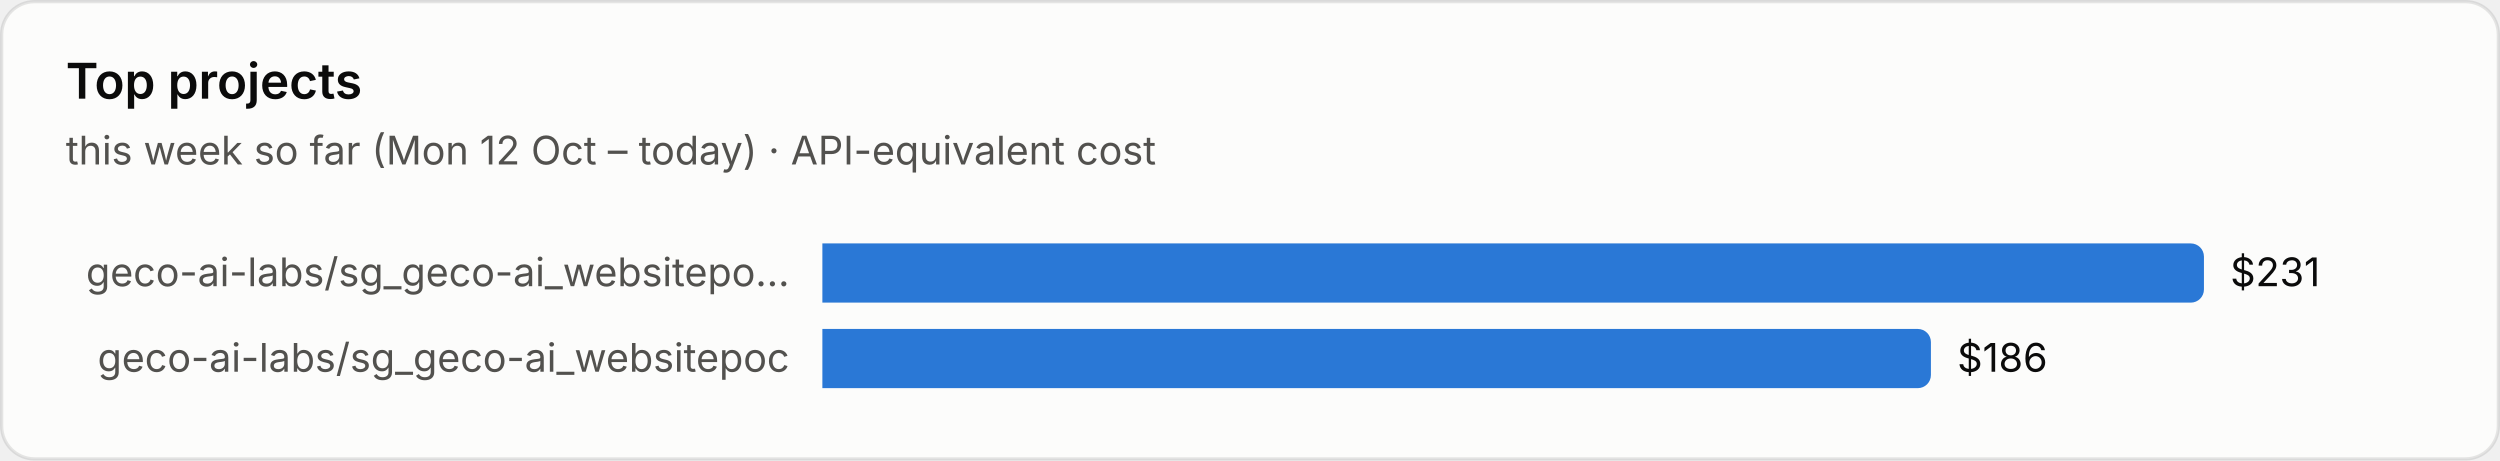
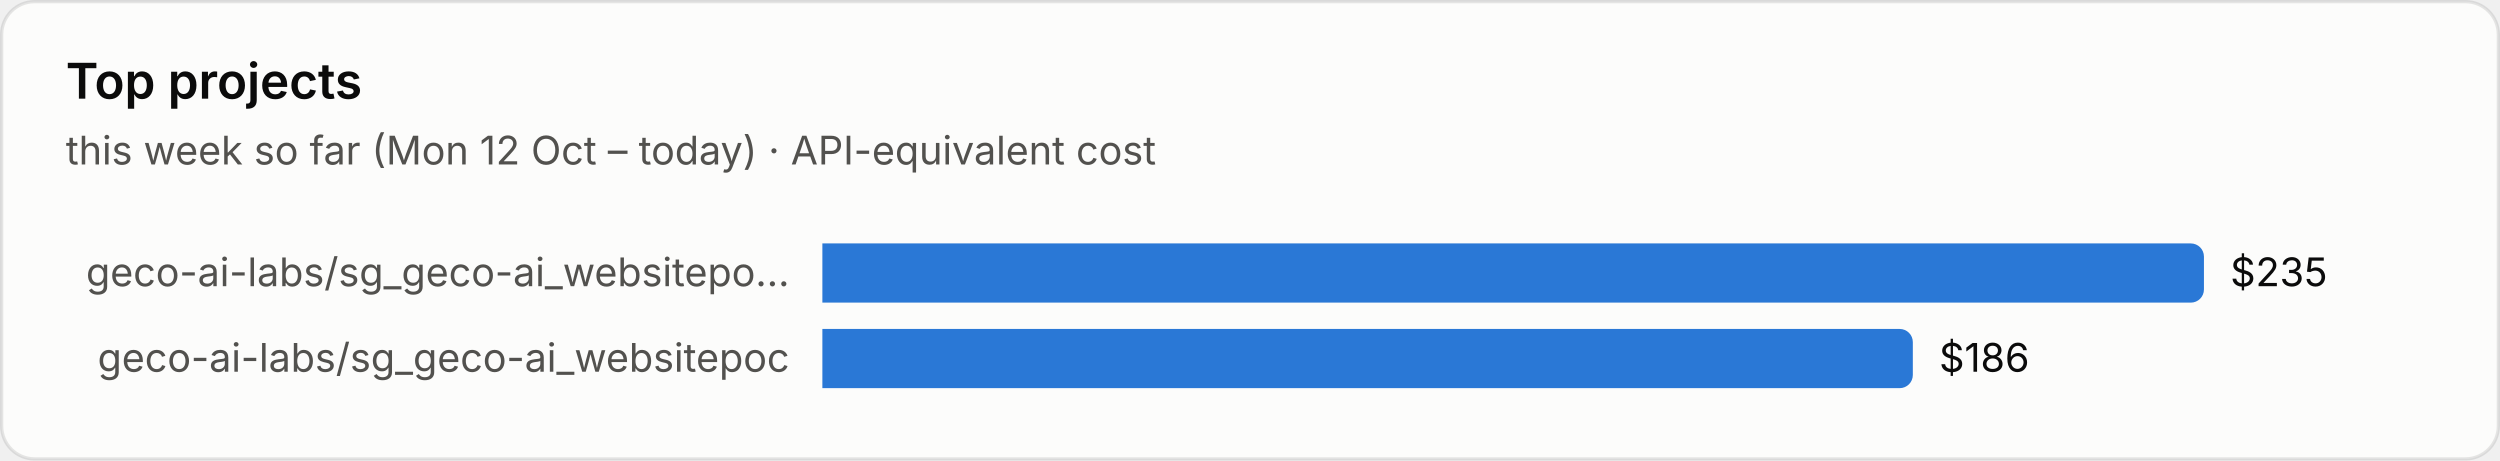
<svg xmlns="http://www.w3.org/2000/svg" viewBox="0 0 760 140" width="760" height="140" role="img" aria-label="Top projects">
  <style>text{font-family:system-ui,-apple-system,"Segoe UI",sans-serif;font-variant-numeric:tabular-nums}.bg{fill:#fcfcfb;stroke:rgba(11,11,11,.10)}.tp{fill:#0b0b0b}.ts{fill:#52514e}.tm{fill:#898781}.grid{stroke:#e1e0d9;stroke-width:1}.base{stroke:#c3c2b7;stroke-width:1}.so{fill:#b5b3ad}.lo{stroke:#b5b3ad}.qe{fill:#f0efec}.ring{stroke:#fcfcfb}.area{fill-opacity:.1}.s0{fill:#2a78d6}.l0{stroke:#2a78d6}.s1{fill:#eb6834}.l1{stroke:#eb6834}.s2{fill:#1baf7a}.l2{stroke:#1baf7a}.s3{fill:#eda100}.l3{stroke:#eda100}.s4{fill:#e87ba4}.l4{stroke:#e87ba4}.s5{fill:#008300}.l5{stroke:#008300}.s6{fill:#4a3aa7}.l6{stroke:#4a3aa7}.s7{fill:#e34948}.l7{stroke:#e34948}.q0{fill:#cde2fb}.q1{fill:#9ec5f4}.q2{fill:#6da7ec}.q3{fill:#3987e5}.q4{fill:#256abf}.q5{fill:#184f95}.q6{fill:#0d366b}.r0{fill:#f8d4d4}.r1{fill:#ec8f8f}.r2{fill:#c42f2f}.a0{fill:#fbe3e3}.a1{fill:#f5b8b8}.a2{fill:#ec8f8f}.a3{fill:#d65252}.a4{fill:#a82525}.tq0{fill:#0b0b0b}.tq1{fill:#0b0b0b}.tq2{fill:#0b0b0b}.tq3{fill:#ffffff}.tq4{fill:#ffffff}.tq5{fill:#ffffff}.tq6{fill:#ffffff}.tr0{fill:#0b0b0b}.tr1{fill:#0b0b0b}.tr2{fill:#ffffff}.ta0{fill:#0b0b0b}.ta1{fill:#0b0b0b}.ta2{fill:#0b0b0b}.ta3{fill:#ffffff}.ta4{fill:#ffffff}.tw{fill:#ffffff}@media (prefers-color-scheme:dark){.bg{fill:#1a1a19;stroke:rgba(255,255,255,.10)}.tp{fill:#fff}.ts{fill:#c3c2b7}.tm{fill:#898781}.grid{stroke:#2c2c2a}.base{stroke:#383835}.so{fill:#5c5b57}.lo{stroke:#5c5b57}.qe{fill:#262624}.ring{stroke:#1a1a19}.s0{fill:#3987e5}.l0{stroke:#3987e5}.s1{fill:#d95926}.l1{stroke:#d95926}.s2{fill:#199e70}.l2{stroke:#199e70}.s3{fill:#c98500}.l3{stroke:#c98500}.s4{fill:#d55181}.l4{stroke:#d55181}.s5{fill:#008300}.l5{stroke:#008300}.s6{fill:#9085e9}.l6{stroke:#9085e9}.s7{fill:#e66767}.l7{stroke:#e66767}.q0{fill:#16263a}.q1{fill:#123a66}.q2{fill:#184f95}.q3{fill:#256abf}.q4{fill:#3987e5}.q5{fill:#6da7ec}.q6{fill:#b7d3f6}.r0{fill:#4a2023}.r1{fill:#8c2c2f}.r2{fill:#e25555}.a0{fill:#3a1a1c}.a1{fill:#5e2427}.a2{fill:#8c2c2f}.a3{fill:#c43c3f}.a4{fill:#f07070}.tq0{fill:#ffffff}.tq1{fill:#ffffff}.tq2{fill:#ffffff}.tq3{fill:#ffffff}.tq4{fill:#ffffff}.tq5{fill:#0b0b0b}.tq6{fill:#0b0b0b}.tr0{fill:#ffffff}.tr1{fill:#ffffff}.tr2{fill:#ffffff}.ta0{fill:#ffffff}.ta1{fill:#ffffff}.ta2{fill:#ffffff}.ta3{fill:#ffffff}.ta4{fill:#0b0b0b}.tw{fill:#ffffff}}</style>
  <rect class="bg" x=".5" y=".5" width="759" height="139" rx="10" />
  <text class="tp" x="20" y="30" font-size="15" font-weight="600">Top projects</text>
  <text class="ts" x="20" y="50" font-size="12">this week so far (Mon 12 Oct – today) · API-equivalent cost</text>
  <text class="ts" x="240" y="87.0" font-size="12" text-anchor="end">geco-ai-labs/sg_geco-ai_websitepo…</text>
  <path class="s0" d="M250 74h416.0a4 4 0 0 1 4 4v10a4 4 0 0 1-4 4h-416.0z" />
-   <text class="tp" x="678.0" y="87.0" font-size="12">$231</text>
+   <text class="tp" x="678.0" y="87.0" font-size="12">$235</text>
  <text class="ts" x="240" y="113.0" font-size="12" text-anchor="end">geco-ai-labs/sg_geco-ai_websitepoc</text>
-   <path class="s0" d="M250 100h333.0a4 4 0 0 1 4 4v10a4 4 0 0 1-4 4h-333.0z" />
-   <text class="tp" x="595.0" y="113.0" font-size="12">$186</text>
+   <path class="s0" d="M250 100h327.5a4 4 0 0 1 4 4v10a4 4 0 0 1-4 4h-327.5z" />
+   <text class="tp" x="589.5" y="113.0" font-size="12">$186</text>
</svg>
